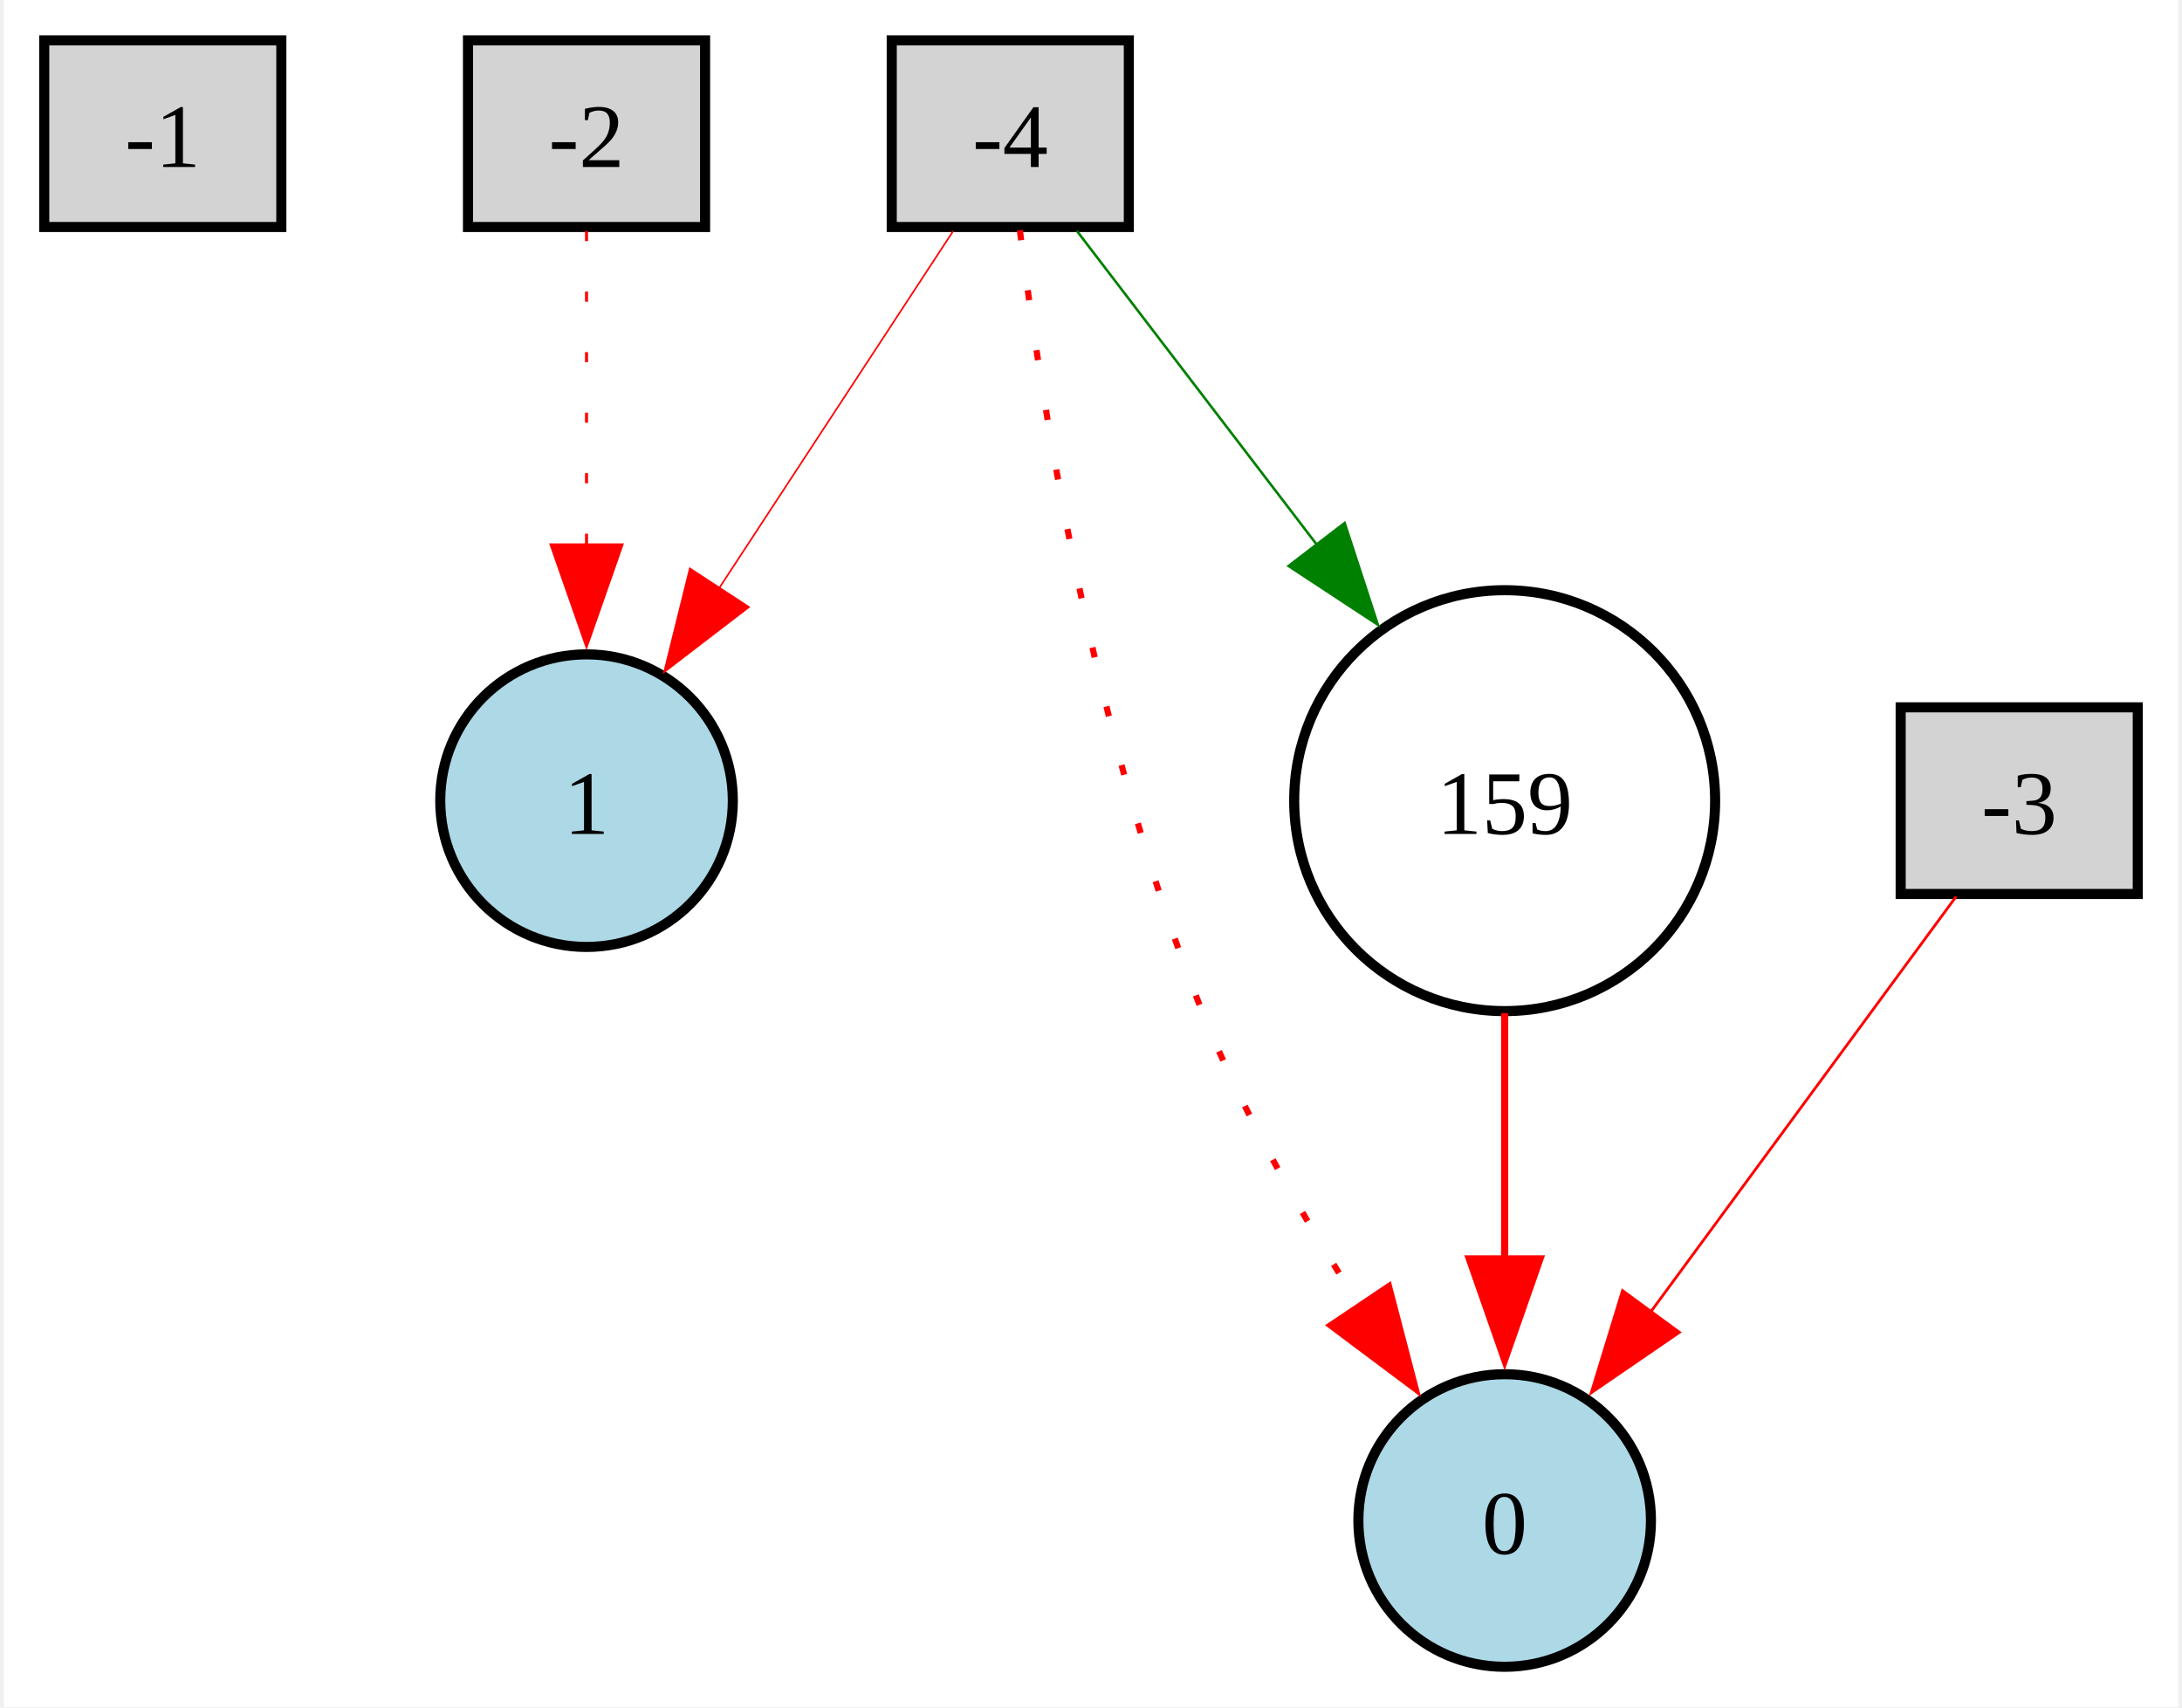
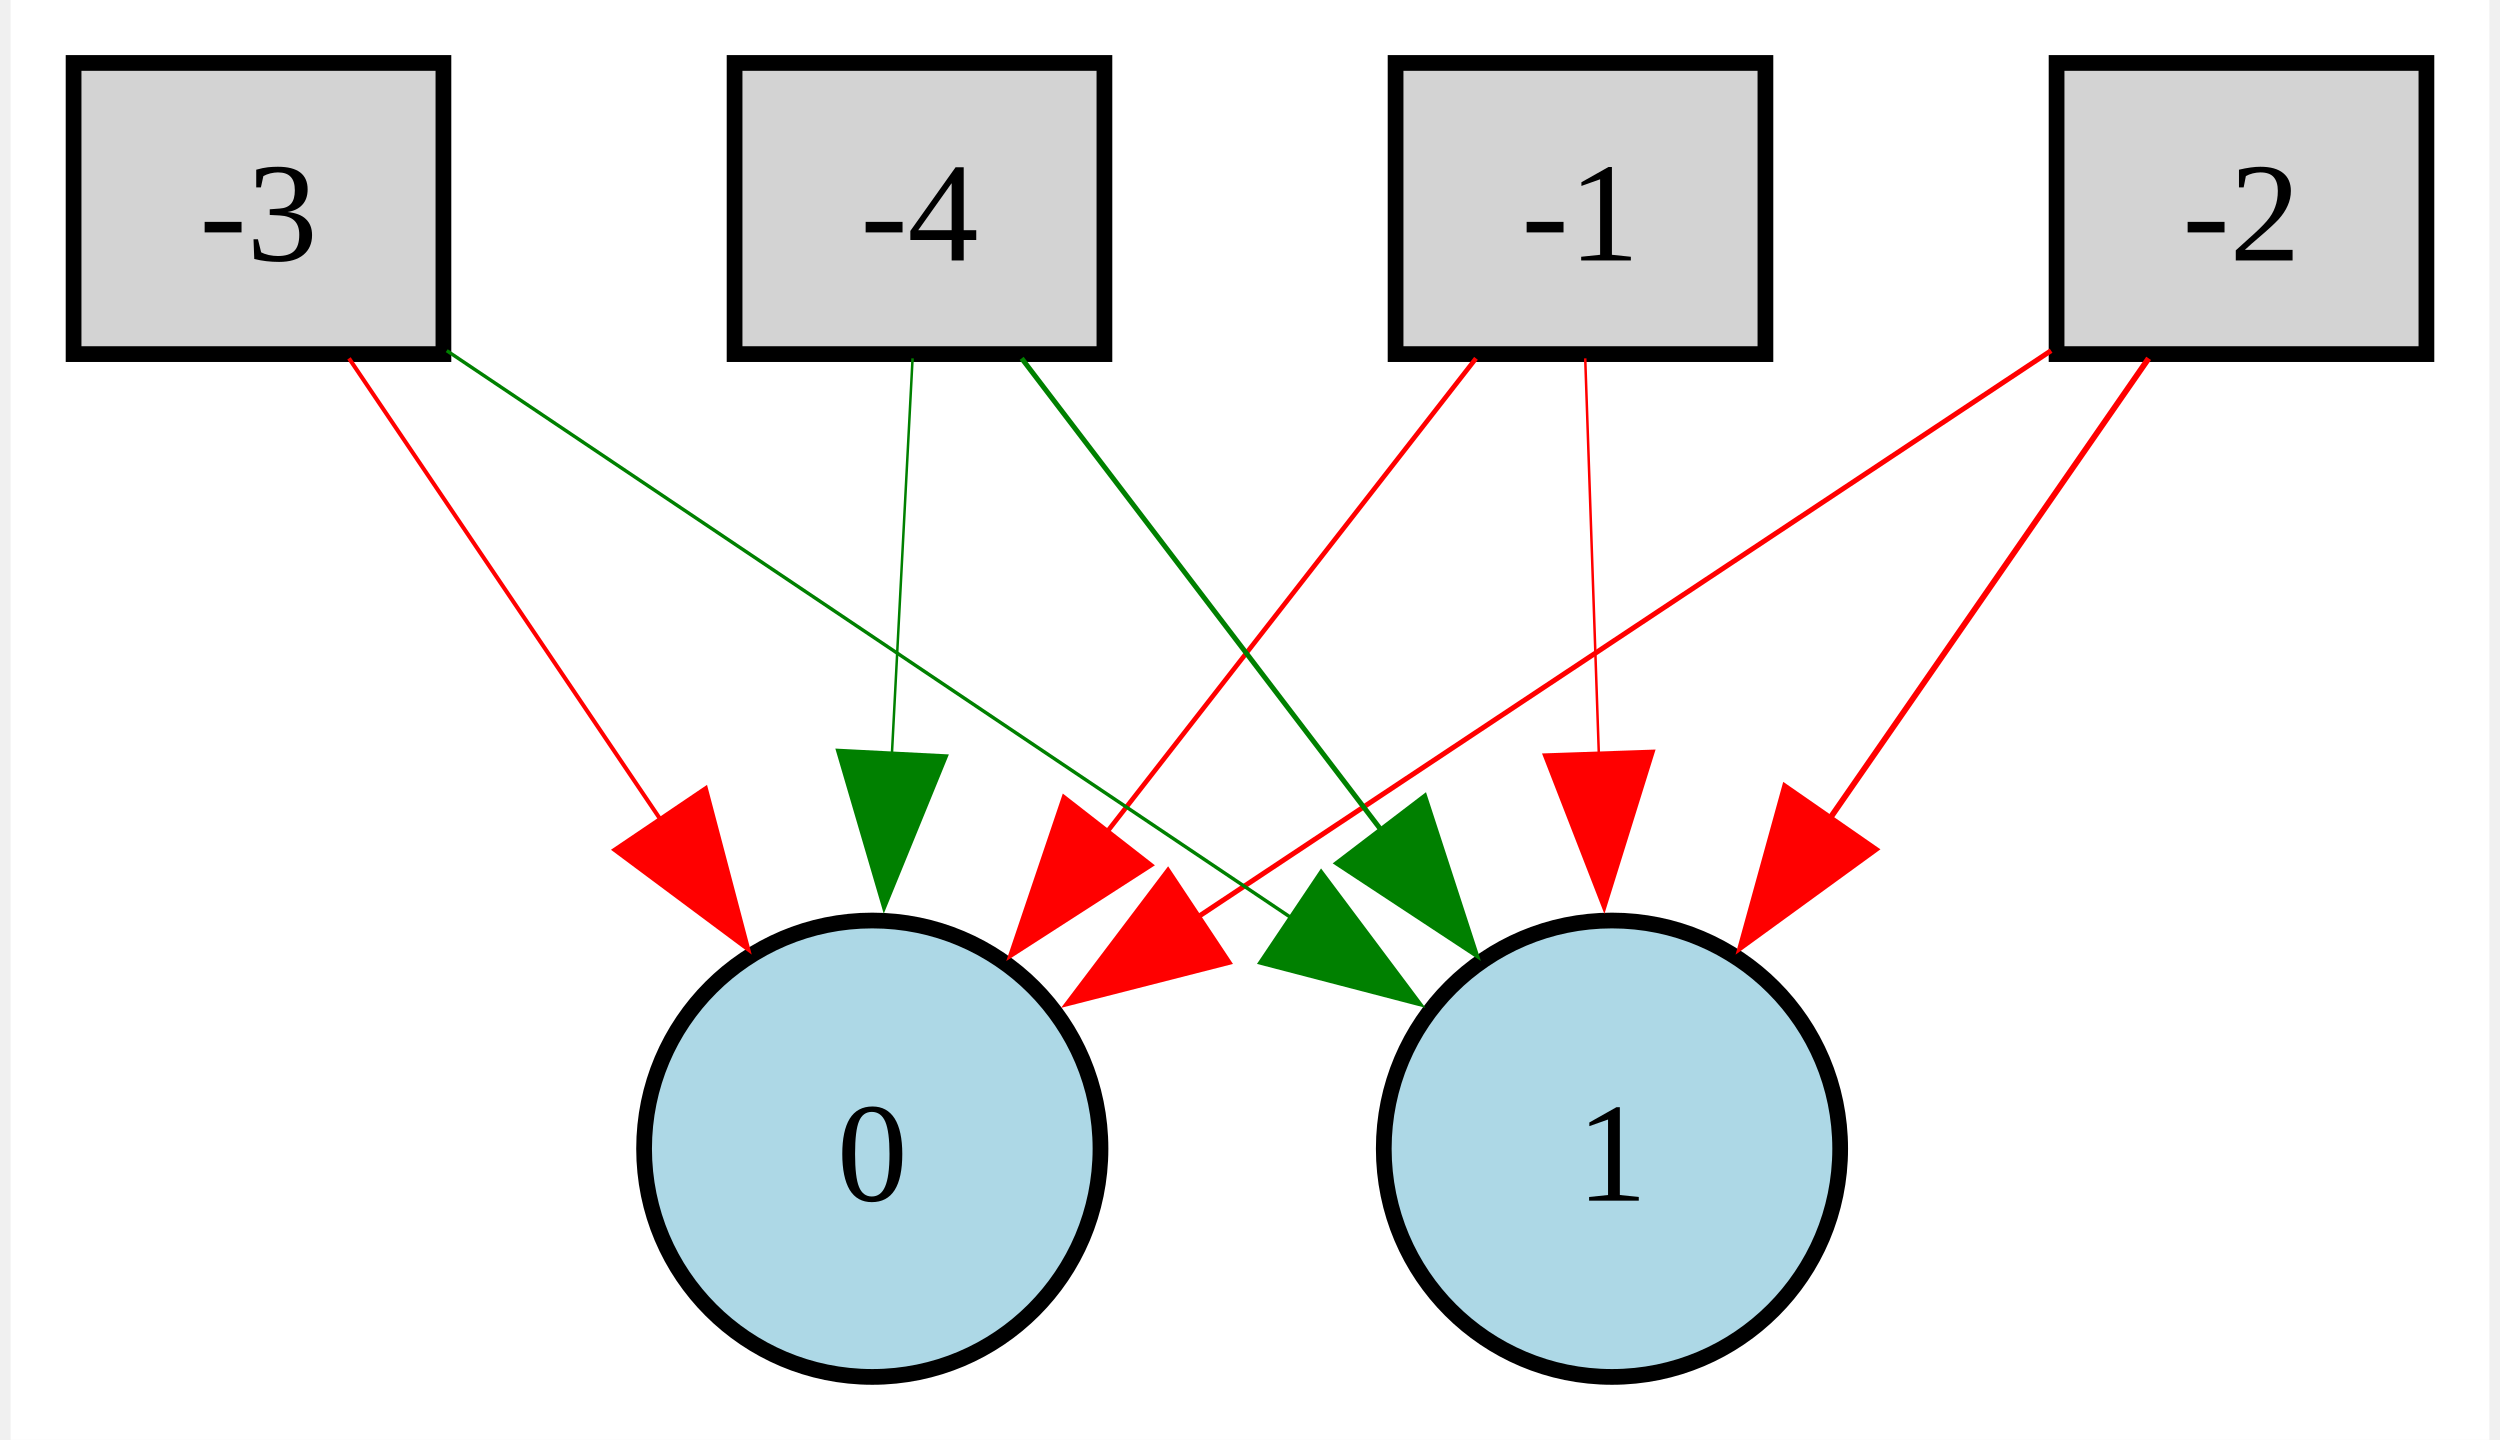
- <svg xmlns="http://www.w3.org/2000/svg" width="216pt" height="169pt" viewBox="0.00 0.00 215.50 169.21">
-   <g id="graph0" class="graph" transform="scale(1 1) rotate(0) translate(4 165.21)">
-     <polygon fill="white" stroke="none" points="-4,4 -4,-165.21 211.5,-165.21 211.5,4 -4,4" />
+ <svg xmlns="http://www.w3.org/2000/svg" width="158pt" height="91pt" viewBox="0.00 0.00 157.50 91.49">
+   <g id="graph0" class="graph" transform="scale(1 1) rotate(0) translate(4 87.49)">
+     <polygon fill="white" stroke="none" points="-4,4 -4,-87.49 153.5,-87.49 153.5,4 -4,4" />
    <g id="node1" class="node">
-       <polygon fill="lightgray" stroke="black" points="23.5,-161.21 0,-161.21 0,-142.71 23.5,-142.71 23.5,-161.21" />
-       <text text-anchor="middle" x="11.75" y="-148.66" font-family="Times New Roman,serif" font-size="9.00">-1</text>
+       <polygon fill="lightgray" stroke="black" points="107.5,-83.49 84,-83.49 84,-64.99 107.5,-64.99 107.5,-83.49" />
+       <text text-anchor="middle" x="95.75" y="-70.94" font-family="Times New Roman,serif" font-size="9.00">-1</text>
+     </g>
+     <g id="node5" class="node">
+       <ellipse fill="lightblue" stroke="black" cx="50.75" cy="-14.5" rx="14.5" ry="14.5" />
+       <text text-anchor="middle" x="50.75" y="-11.2" font-family="Times New Roman,serif" font-size="9.00">0</text>
+     </g>
+     <g id="edge1" class="edge">
+       <path fill="none" stroke="red" stroke-width="0.3" d="M89.11,-64.72C82.92,-56.78 73.48,-44.66 65.51,-34.43" />
+       <polygon fill="red" stroke="red" stroke-width="0.3" points="68.45,-32.52 59.54,-26.78 62.93,-36.82 68.45,-32.52" />
+     </g>
+     <g id="node6" class="node">
+       <ellipse fill="lightblue" stroke="black" cx="97.75" cy="-14.5" rx="14.5" ry="14.5" />
+       <text text-anchor="middle" x="97.75" y="-11.2" font-family="Times New Roman,serif" font-size="9.00">1</text>
+     </g>
+     <g id="edge2" class="edge">
+       <path fill="none" stroke="red" stroke-width="0.16" d="M96.05,-64.72C96.28,-58.05 96.61,-48.42 96.92,-39.45" />
+       <polygon fill="red" stroke="red" stroke-width="0.16" points="100.41,-39.78 97.26,-29.66 93.42,-39.54 100.41,-39.78" />
    </g>
    <g id="node2" class="node">
-       <polygon fill="lightgray" stroke="black" points="65.5,-161.21 42,-161.21 42,-142.71 65.5,-142.71 65.5,-161.21" />
-       <text text-anchor="middle" x="53.75" y="-148.66" font-family="Times New Roman,serif" font-size="9.00">-2</text>
+       <polygon fill="lightgray" stroke="black" points="149.5,-83.49 126,-83.49 126,-64.99 149.5,-64.99 149.5,-83.49" />
+       <text text-anchor="middle" x="137.75" y="-70.94" font-family="Times New Roman,serif" font-size="9.00">-2</text>
    </g>
-     <g id="node6" class="node">
-       <ellipse fill="lightblue" stroke="black" cx="53.75" cy="-85.85" rx="14.5" ry="14.5" />
-       <text text-anchor="middle" x="53.75" y="-82.55" font-family="Times New Roman,serif" font-size="9.00">1</text>
+     <g id="edge3" class="edge">
+       <path fill="none" stroke="red" stroke-width="0.32" d="M125.65,-65.21C111.63,-55.9 88.28,-40.41 71.37,-29.18" />
+       <polygon fill="red" stroke="red" stroke-width="0.32" points="73.41,-26.34 63.15,-23.72 69.54,-32.17 73.41,-26.34" />
    </g>
-     <g id="edge1" class="edge">
-       <path fill="none" stroke="red" stroke-width="0.3" stroke-dasharray="1,5" d="M53.75,-142.31C53.75,-134.32 53.75,-122.04 53.75,-111.08" />
-       <polygon fill="red" stroke="red" stroke-width="0.3" points="57.25,-111.2 53.75,-101.2 50.25,-111.2 57.25,-111.2" />
+     <g id="edge4" class="edge">
+       <path fill="none" stroke="red" stroke-width="0.37" d="M131.85,-64.72C126.52,-57.03 118.49,-45.43 111.55,-35.42" />
+       <polygon fill="red" stroke="red" stroke-width="0.37" points="114.49,-33.52 105.92,-27.29 108.74,-37.51 114.49,-33.52" />
    </g>
    <g id="node3" class="node">
-       <polygon fill="lightgray" stroke="black" points="207.5,-95.1 184,-95.1 184,-76.6 207.5,-76.6 207.5,-95.1" />
-       <text text-anchor="middle" x="195.75" y="-82.55" font-family="Times New Roman,serif" font-size="9.00">-3</text>
+       <polygon fill="lightgray" stroke="black" points="23.5,-83.49 0,-83.49 0,-64.99 23.5,-64.99 23.5,-83.49" />
+       <text text-anchor="middle" x="11.75" y="-70.94" font-family="Times New Roman,serif" font-size="9.00">-3</text>
    </g>
-     <g id="node5" class="node">
-       <ellipse fill="lightblue" stroke="black" cx="144.75" cy="-14.5" rx="14.5" ry="14.5" />
-       <text text-anchor="middle" x="144.75" y="-11.2" font-family="Times New Roman,serif" font-size="9.00">0</text>
+     <g id="edge5" class="edge">
+       <path fill="none" stroke="red" stroke-width="0.26" d="M17.5,-64.72C22.7,-57.03 30.53,-45.43 37.29,-35.42" />
+       <polygon fill="red" stroke="red" stroke-width="0.26" points="40.17,-37.41 42.87,-27.16 34.37,-33.49 40.17,-37.41" />
    </g>
-     <g id="edge2" class="edge">
-       <path fill="none" stroke="red" stroke-width="0.27" d="M189.5,-76.35C181.99,-66.14 169.17,-48.7 159.17,-35.1" />
-       <polygon fill="red" stroke="red" stroke-width="0.27" points="162.07,-33.15 153.33,-27.16 156.43,-37.29 162.07,-33.15" />
+     <g id="edge6" class="edge">
+       <path fill="none" stroke="green" stroke-width="0.22" d="M23.71,-65.21C37.57,-55.9 60.65,-40.41 77.36,-29.18" />
+       <polygon fill="green" stroke="green" stroke-width="0.22" points="79.27,-32.12 85.62,-23.64 75.37,-26.31 79.27,-32.12" />
    </g>
    <g id="node4" class="node">
-       <polygon fill="lightgray" stroke="black" points="107.5,-161.21 84,-161.21 84,-142.71 107.5,-142.71 107.5,-161.21" />
-       <text text-anchor="middle" x="95.75" y="-148.66" font-family="Times New Roman,serif" font-size="9.00">-4</text>
+       <polygon fill="lightgray" stroke="black" points="65.5,-83.49 42,-83.49 42,-64.99 65.5,-64.99 65.5,-83.49" />
+       <text text-anchor="middle" x="53.75" y="-70.94" font-family="Times New Roman,serif" font-size="9.00">-4</text>
    </g>
-     <g id="edge3" class="edge">
-       <path fill="none" stroke="red" stroke-width="0.61" stroke-dasharray="1,5" d="M96.7,-142.39C98.66,-126.61 103.89,-92.09 114.75,-64.99 118.82,-54.83 124.87,-44.35 130.46,-35.66" />
-       <polygon fill="red" stroke="red" stroke-width="0.61" points="133.28,-37.74 135.95,-27.49 127.47,-33.84 133.28,-37.74" />
+     <g id="edge7" class="edge">
+       <path fill="none" stroke="green" stroke-width="0.16" d="M53.31,-64.72C52.96,-58.05 52.46,-48.42 51.99,-39.45" />
+       <polygon fill="green" stroke="green" stroke-width="0.16" points="55.5,-39.48 51.49,-29.67 48.51,-39.84 55.5,-39.48" />
    </g>
-     <g id="edge4" class="edge">
-       <path fill="none" stroke="red" stroke-width="0.16" d="M90.09,-142.31C84.16,-133.27 74.66,-118.77 66.86,-106.86" />
-       <polygon fill="red" stroke="red" stroke-width="0.16" points="69.85,-105.04 61.44,-98.59 63.99,-108.87 69.85,-105.04" />
-     </g>
-     <g id="node7" class="node">
-       <ellipse fill="white" stroke="black" cx="144.75" cy="-85.85" rx="20.86" ry="20.86" />
-       <text text-anchor="middle" x="144.75" y="-82.55" font-family="Times New Roman,serif" font-size="9.00">159</text>
-     </g>
-     <g id="edge5" class="edge">
-       <path fill="none" stroke="green" stroke-width="0.25" d="M102.36,-142.31C108.48,-134.31 117.87,-122.01 126.27,-111.04" />
-       <polygon fill="green" stroke="green" stroke-width="0.25" points="128.89,-113.37 132.18,-103.29 123.33,-109.11 128.89,-113.37" />
-     </g>
-     <g id="edge6" class="edge">
-       <path fill="none" stroke="red" stroke-width="0.71" d="M144.75,-64.79C144.75,-57.16 144.75,-48.37 144.75,-40.34" />
-       <polygon fill="red" stroke="red" stroke-width="0.71" points="148.25,-40.43 144.75,-30.43 141.25,-40.43 148.25,-40.43" />
+     <g id="edge8" class="edge">
+       <path fill="none" stroke="green" stroke-width="0.32" d="M60.24,-64.72C66.23,-56.86 75.34,-44.9 83.09,-34.74" />
+       <polygon fill="green" stroke="green" stroke-width="0.32" points="85.85,-36.89 89.13,-26.81 80.28,-32.64 85.85,-36.89" />
    </g>
  </g>
</svg>
